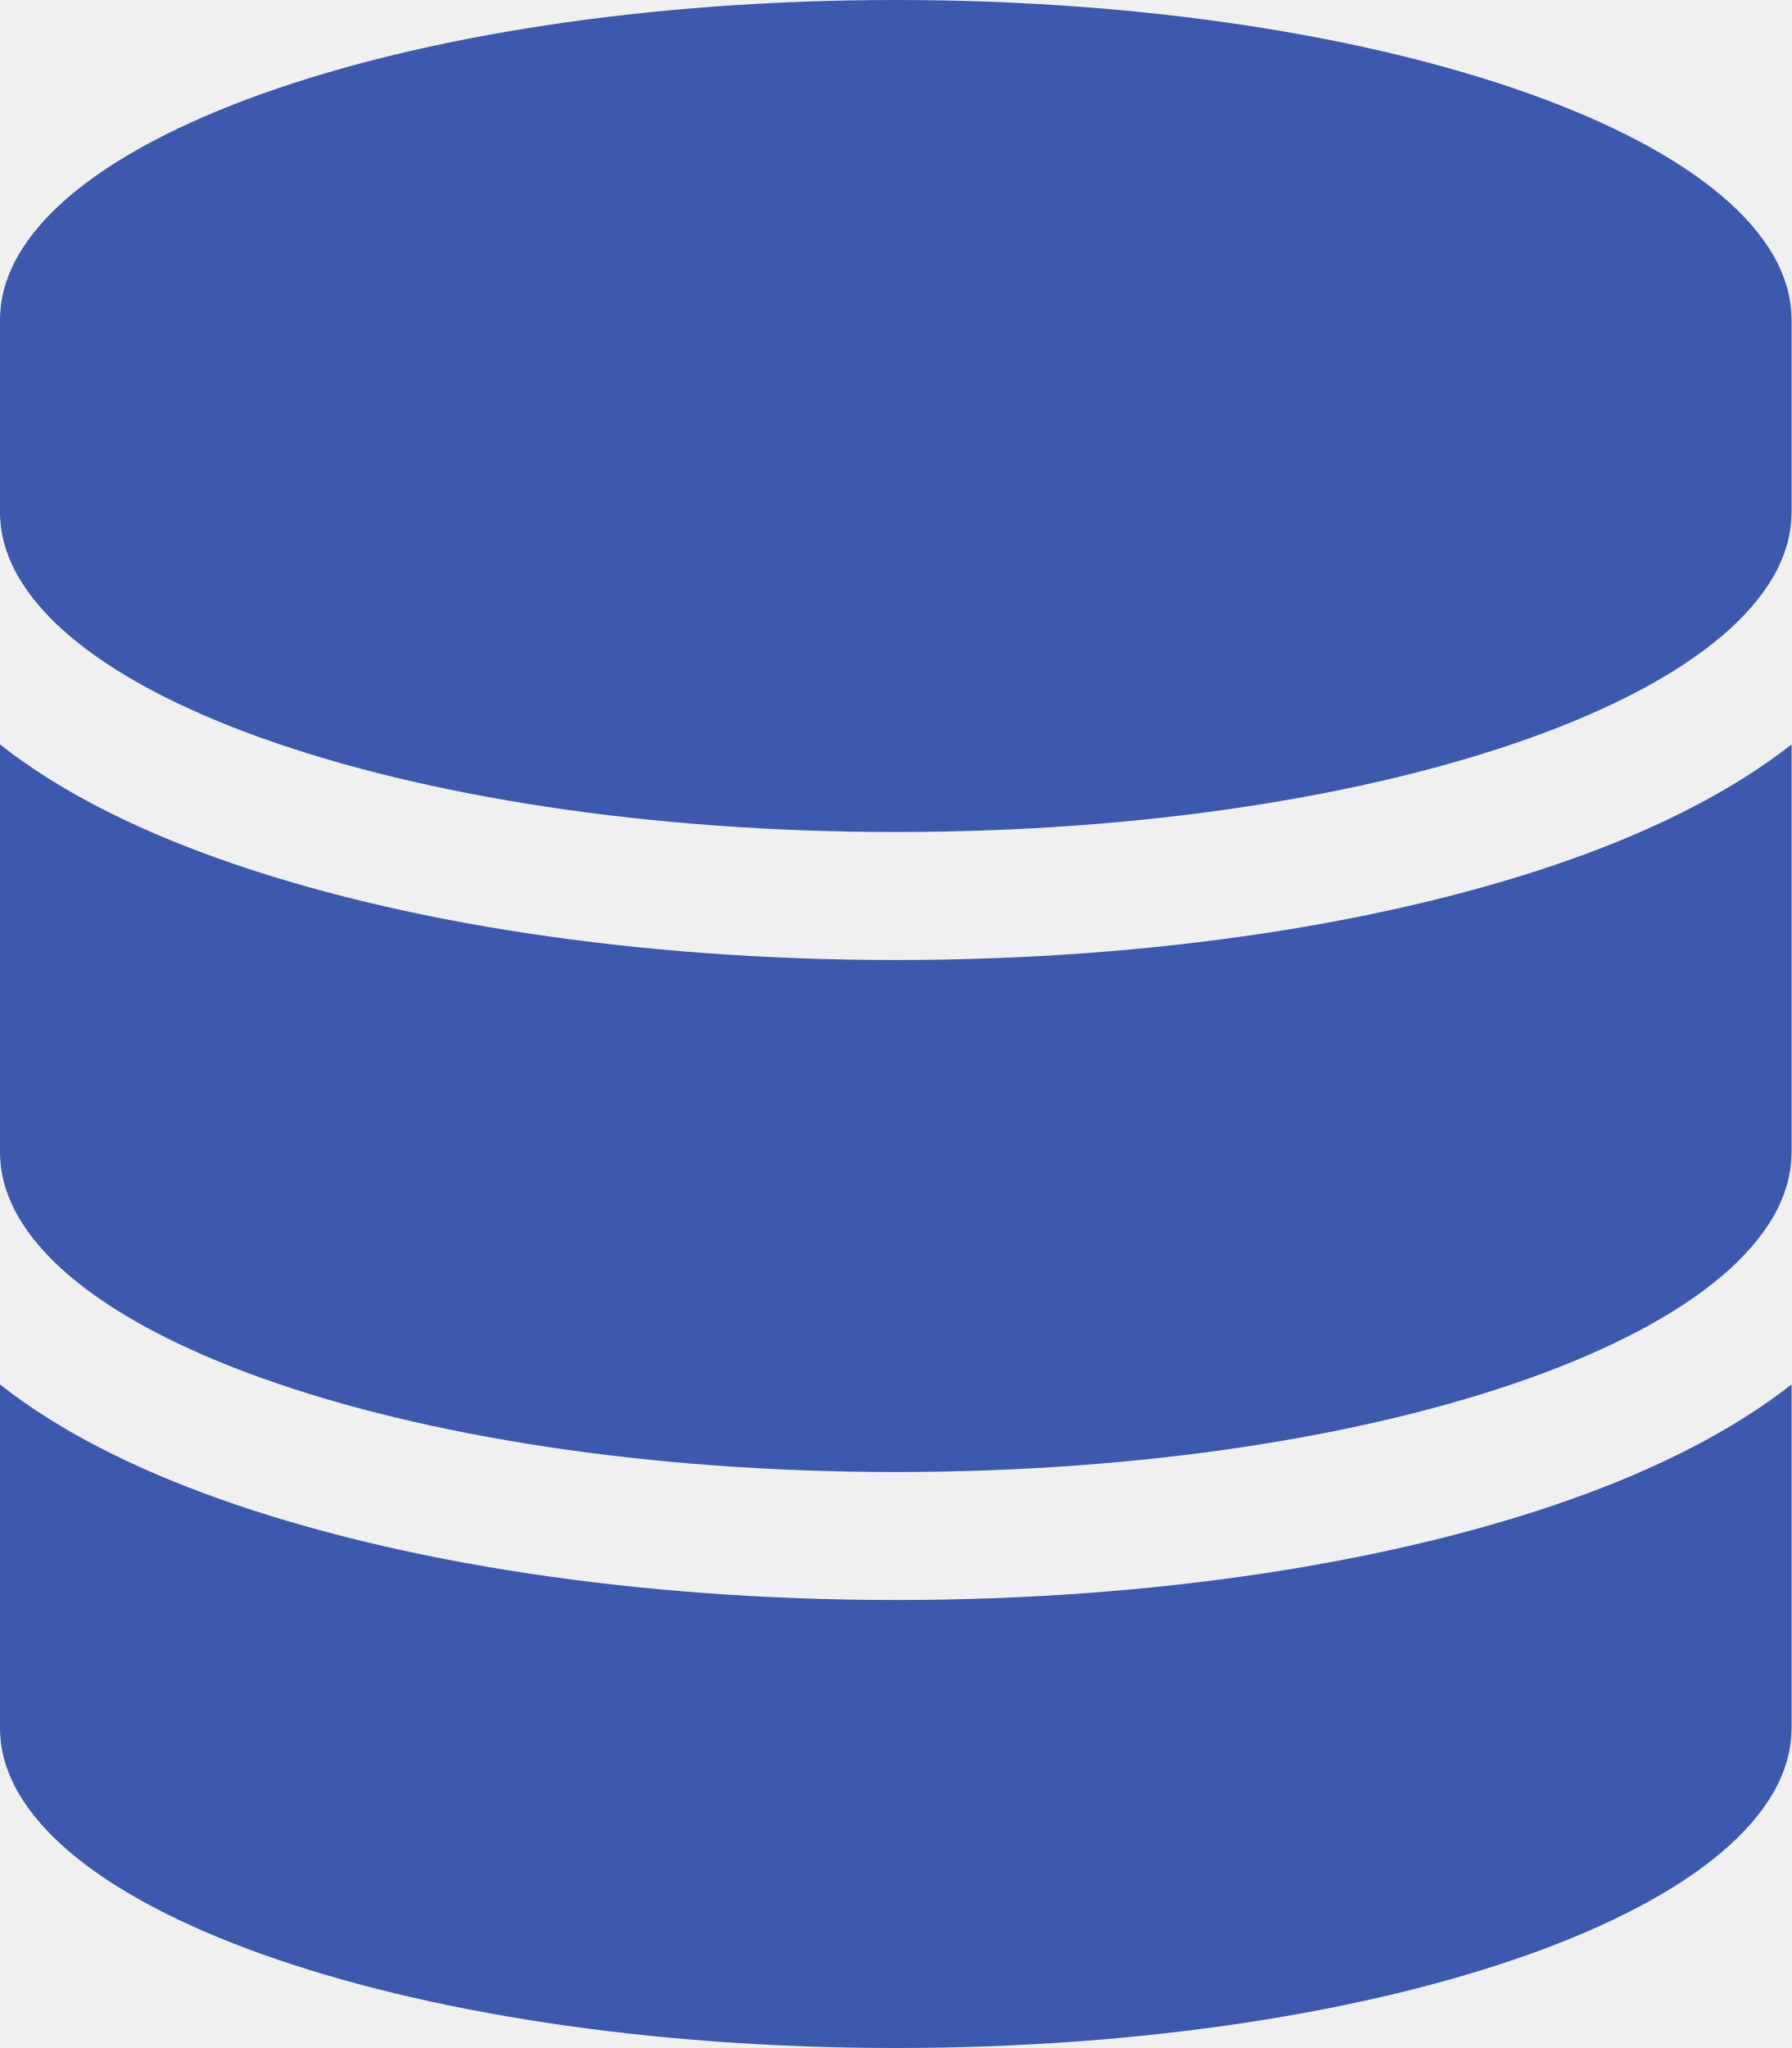
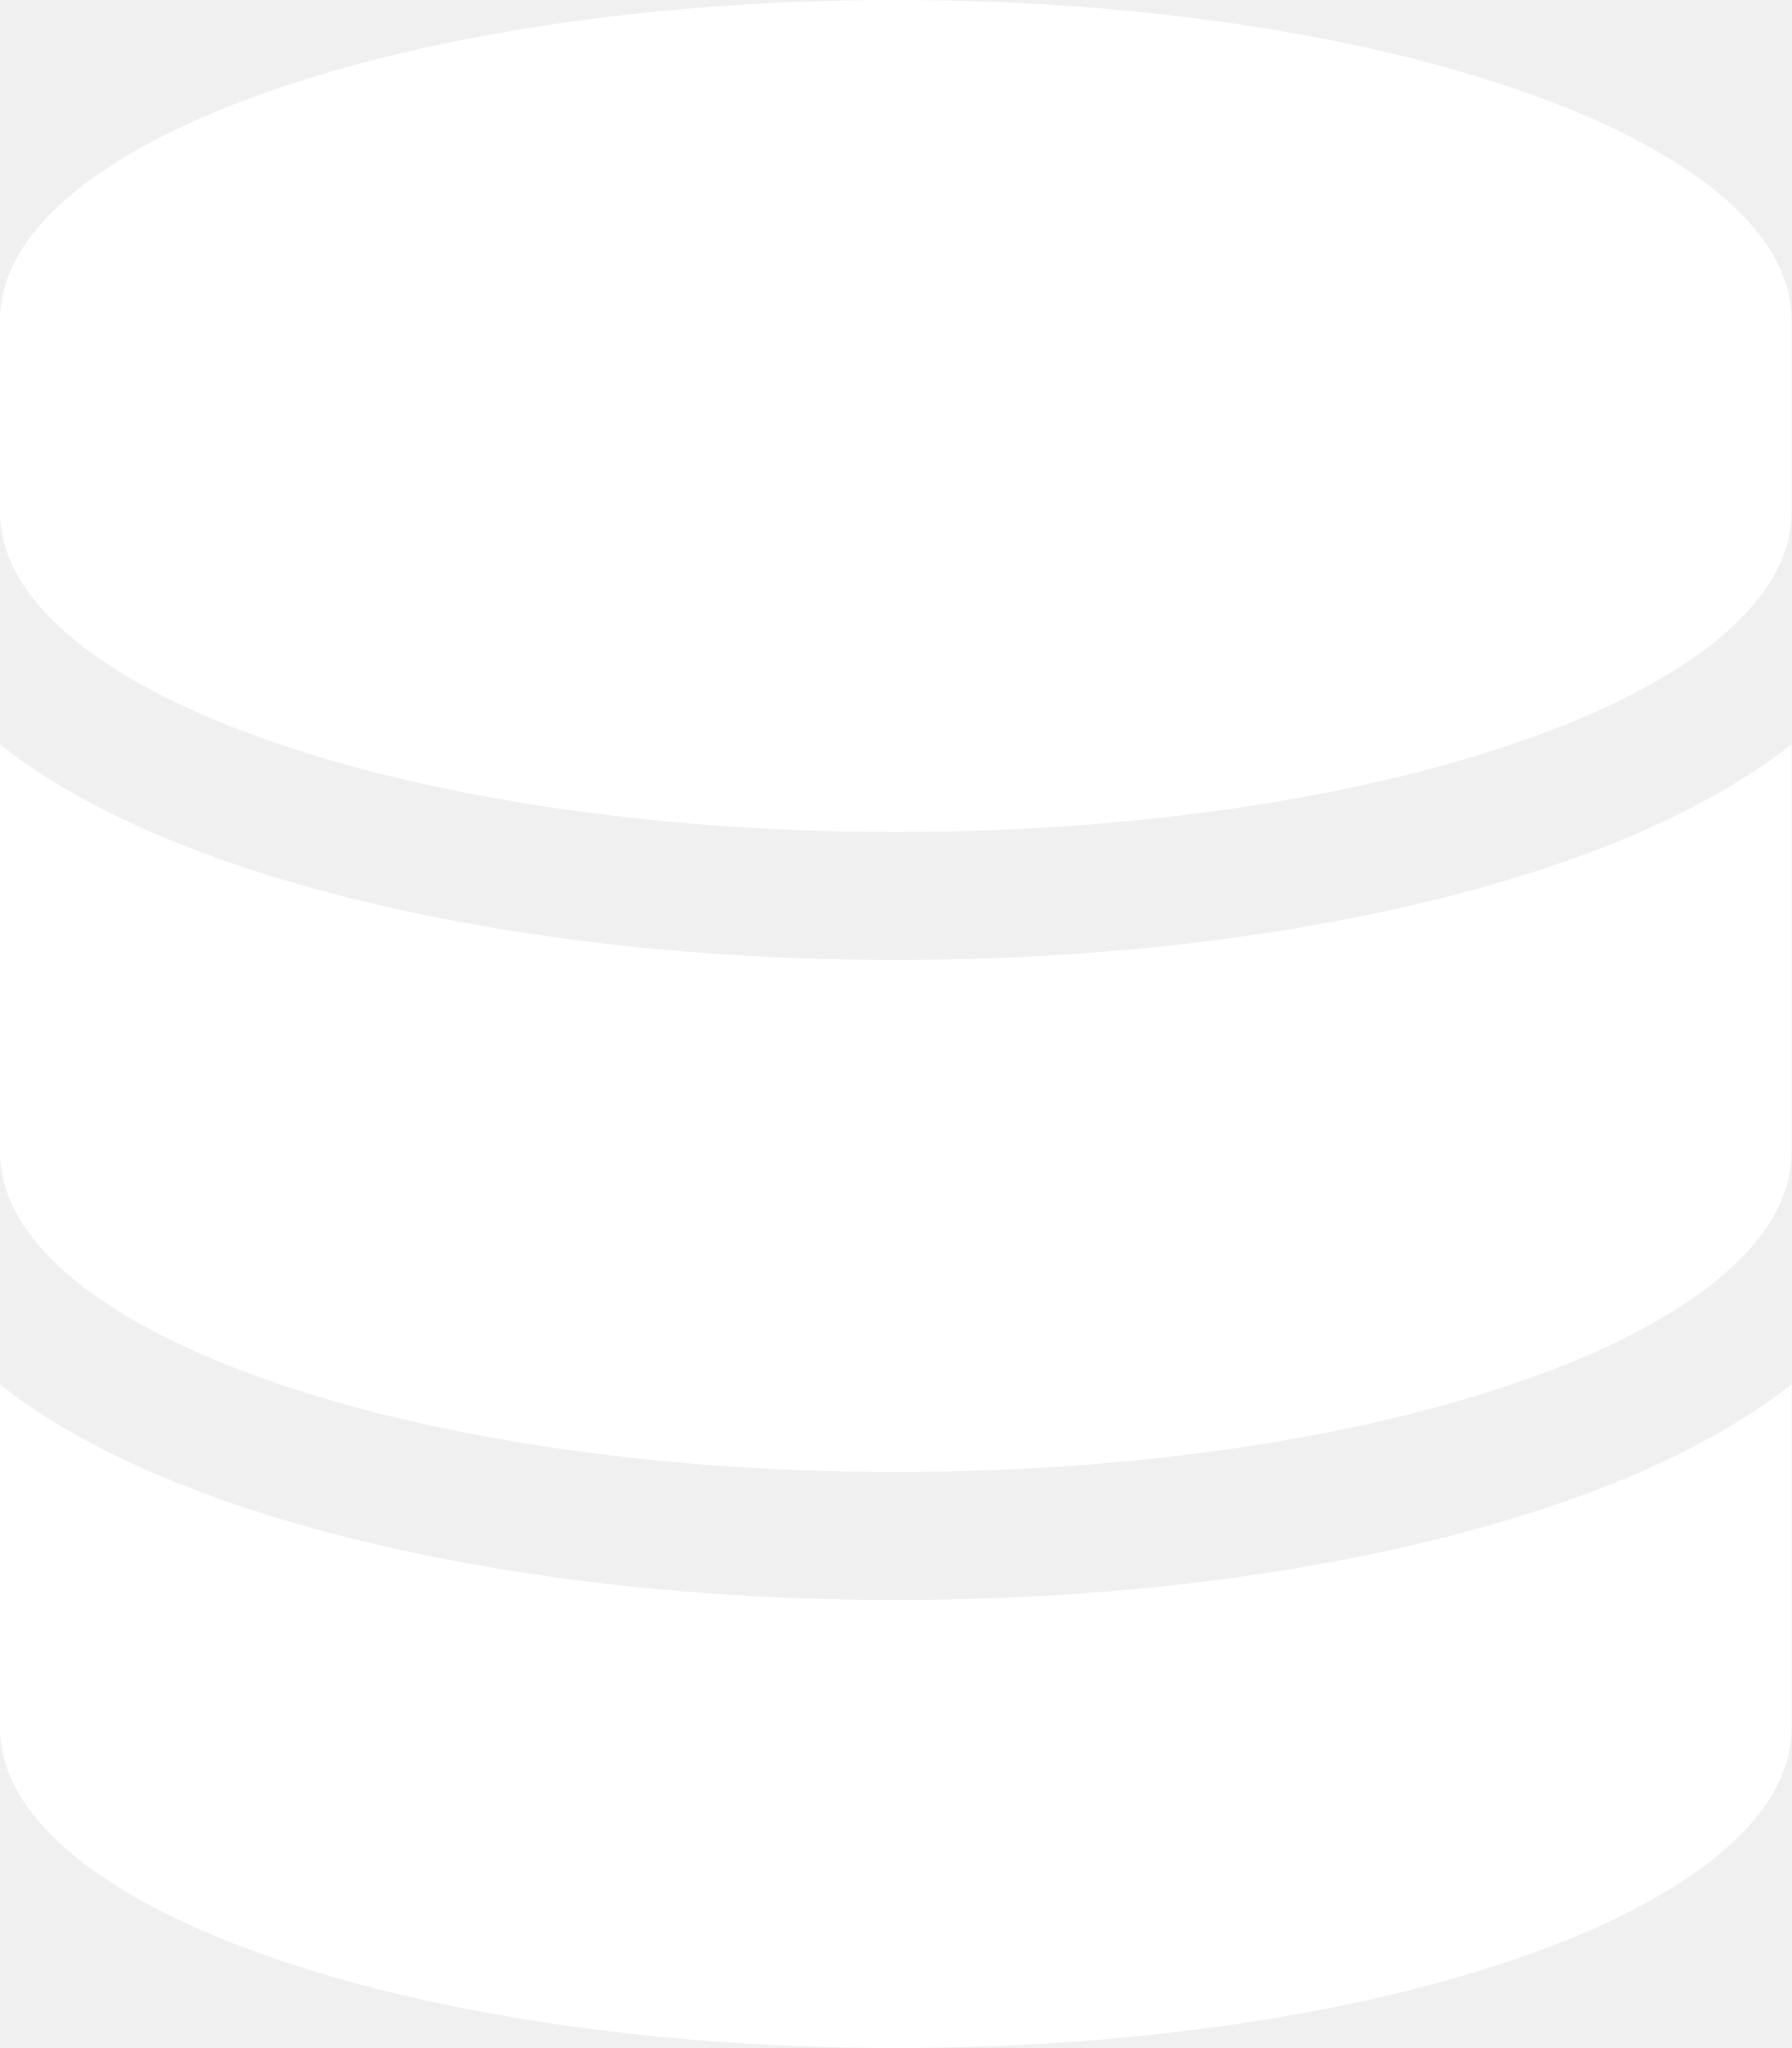
<svg xmlns="http://www.w3.org/2000/svg" viewBox="0 0 448 512" height="32px" width="28px">
-   <path fill="#3c59ad" d="M448 80v48c0 44.2-100.3 80-224 80S0 172.2 0 128V80C0 35.8 100.3 0 224 0S448 35.8 448 80zM393.2 214.7c20.8-7.4 39.9-16.9 54.8-28.6V288c0 44.2-100.3 80-224 80S0 332.2 0 288V186.1c14.9 11.8 34 21.2 54.8 28.6C99.7 230.7 159.5 240 224 240s124.3-9.3 169.2-25.3zM0 346.1c14.9 11.8 34 21.2 54.8 28.6C99.7 390.7 159.5 400 224 400s124.3-9.3 169.2-25.3c20.8-7.4 39.9-16.9 54.8-28.6V432c0 44.2-100.3 80-224 80S0 476.2 0 432V346.1z" />
+   <path fill="white" d="M448 80v48c0 44.2-100.3 80-224 80S0 172.2 0 128V80C0 35.8 100.3 0 224 0S448 35.8 448 80zM393.2 214.7c20.8-7.4 39.9-16.9 54.8-28.6V288c0 44.2-100.3 80-224 80S0 332.2 0 288V186.1c14.9 11.8 34 21.2 54.8 28.6C99.7 230.7 159.5 240 224 240s124.3-9.3 169.2-25.3zM0 346.1c14.9 11.8 34 21.2 54.8 28.6C99.7 390.7 159.5 400 224 400s124.3-9.3 169.2-25.3c20.8-7.4 39.9-16.9 54.8-28.6V432c0 44.2-100.3 80-224 80S0 476.2 0 432V346.1z" />
</svg>
